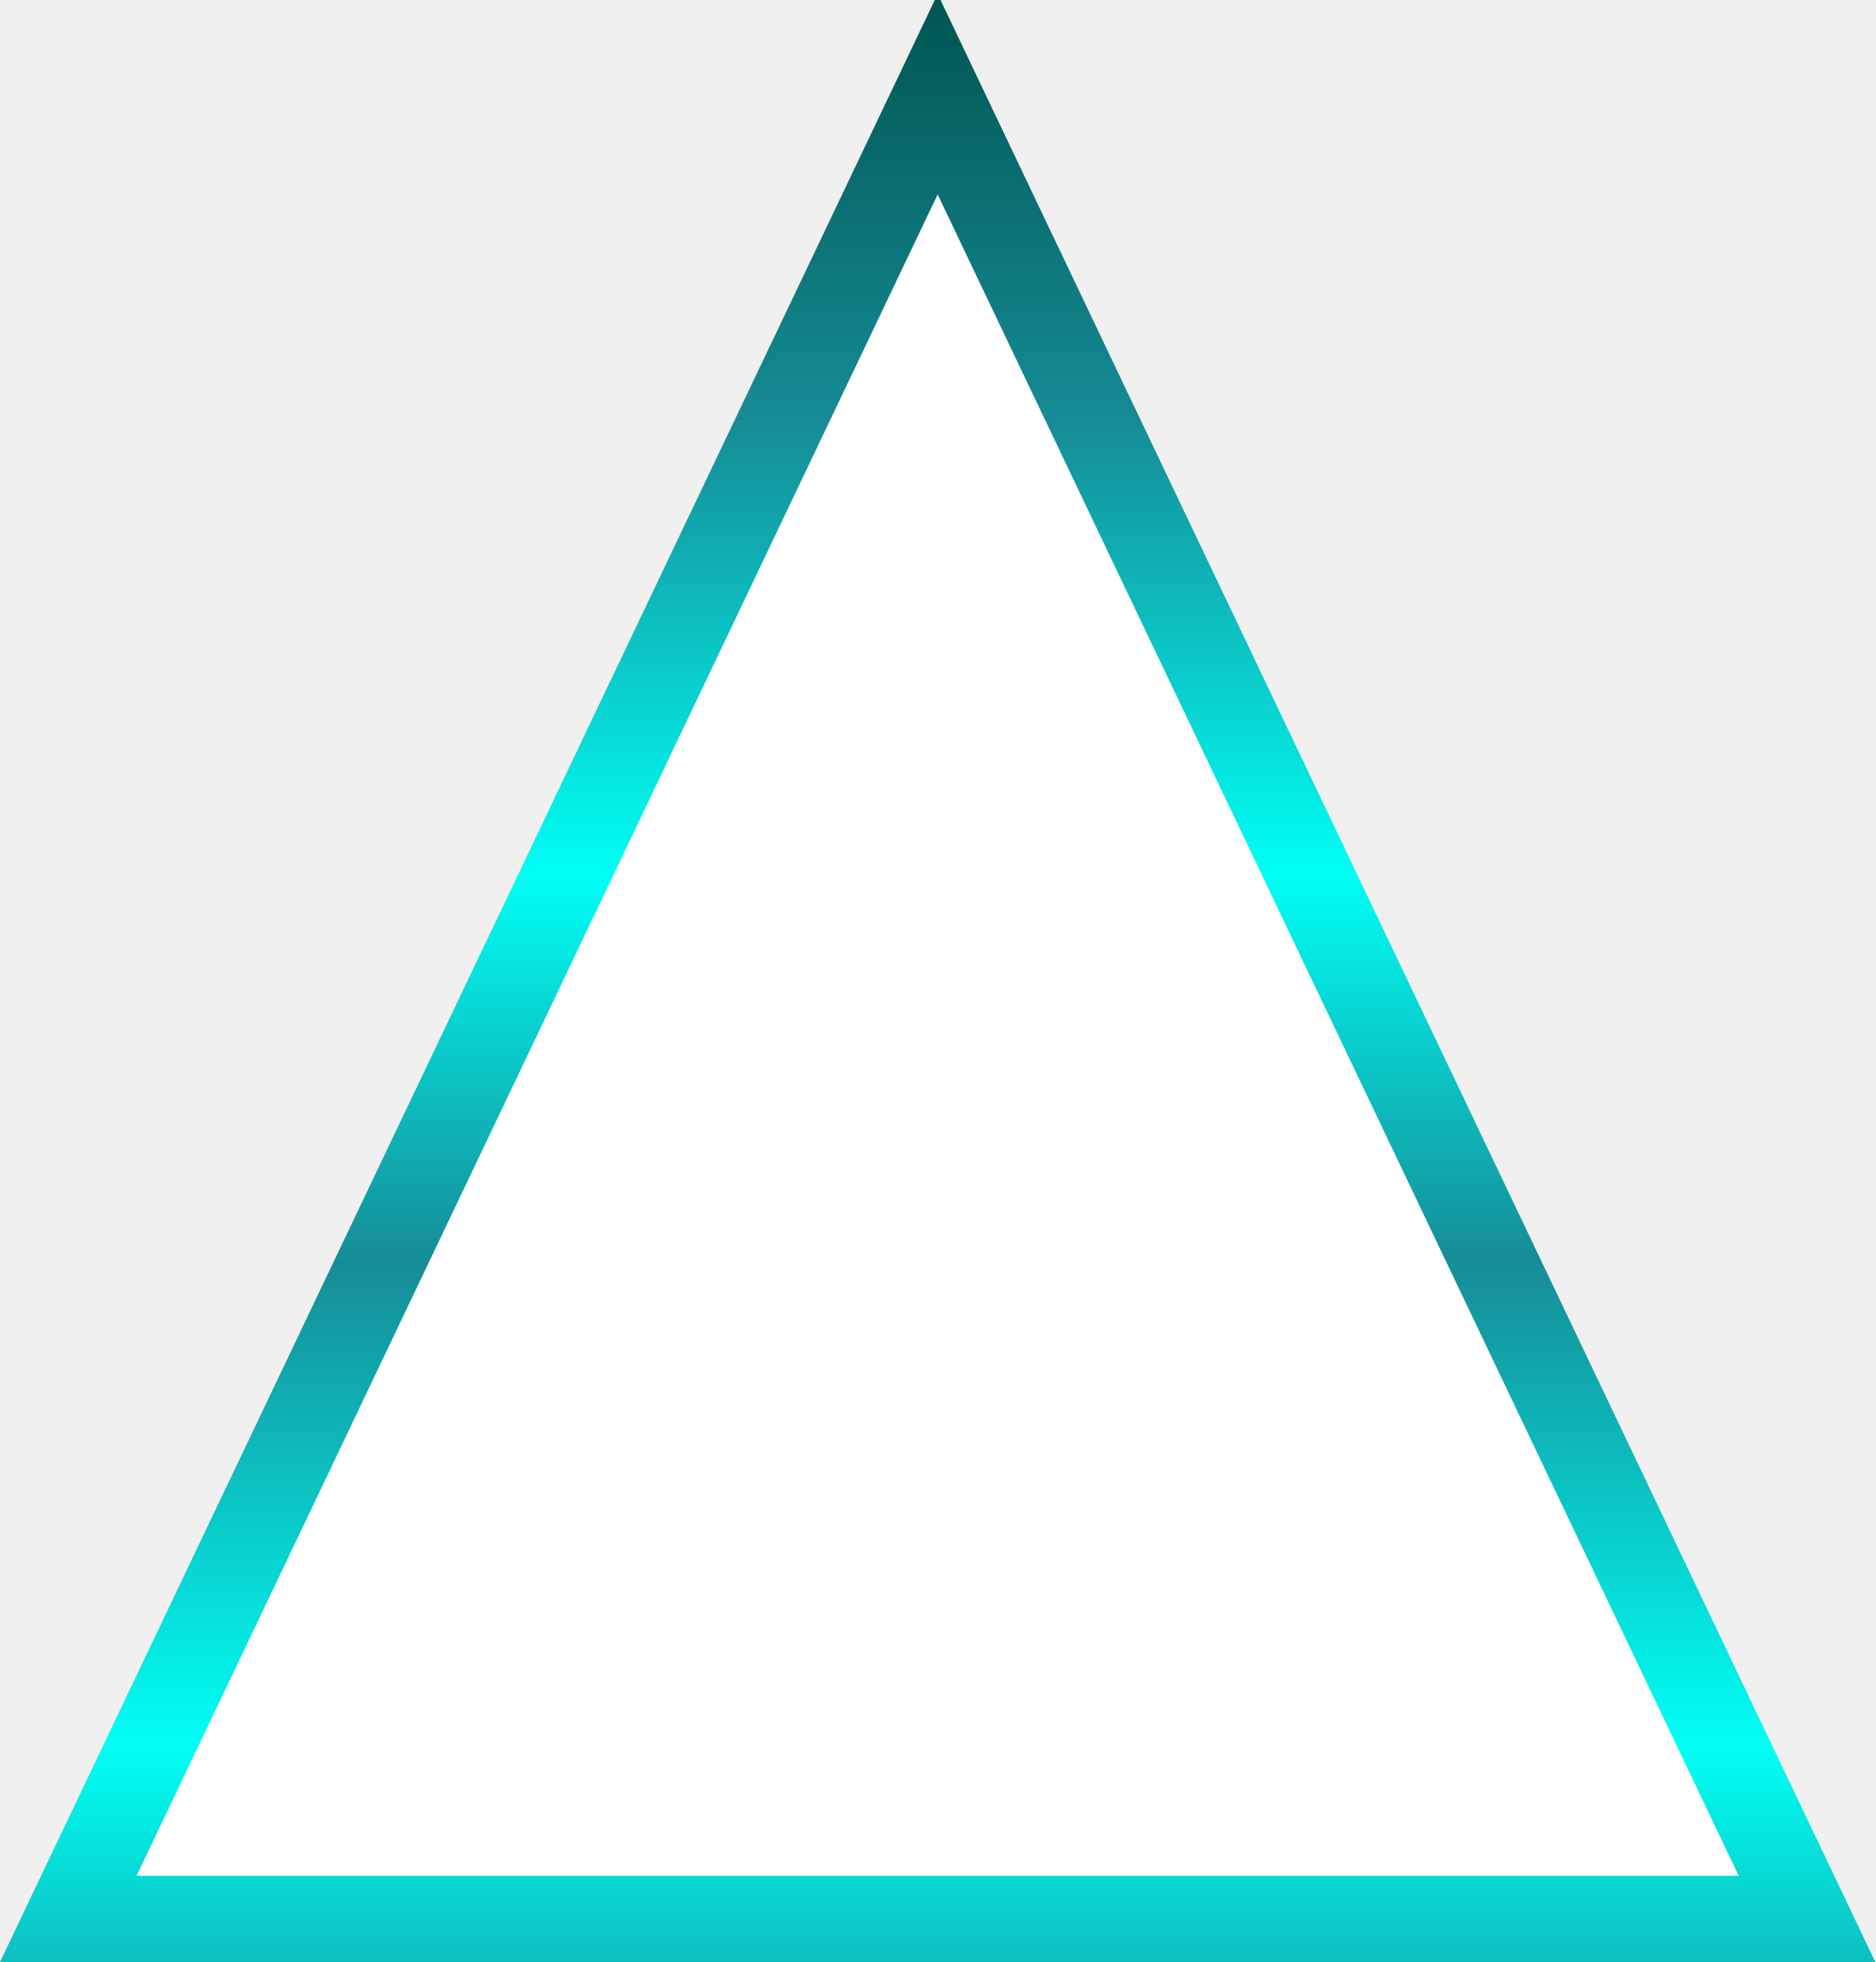
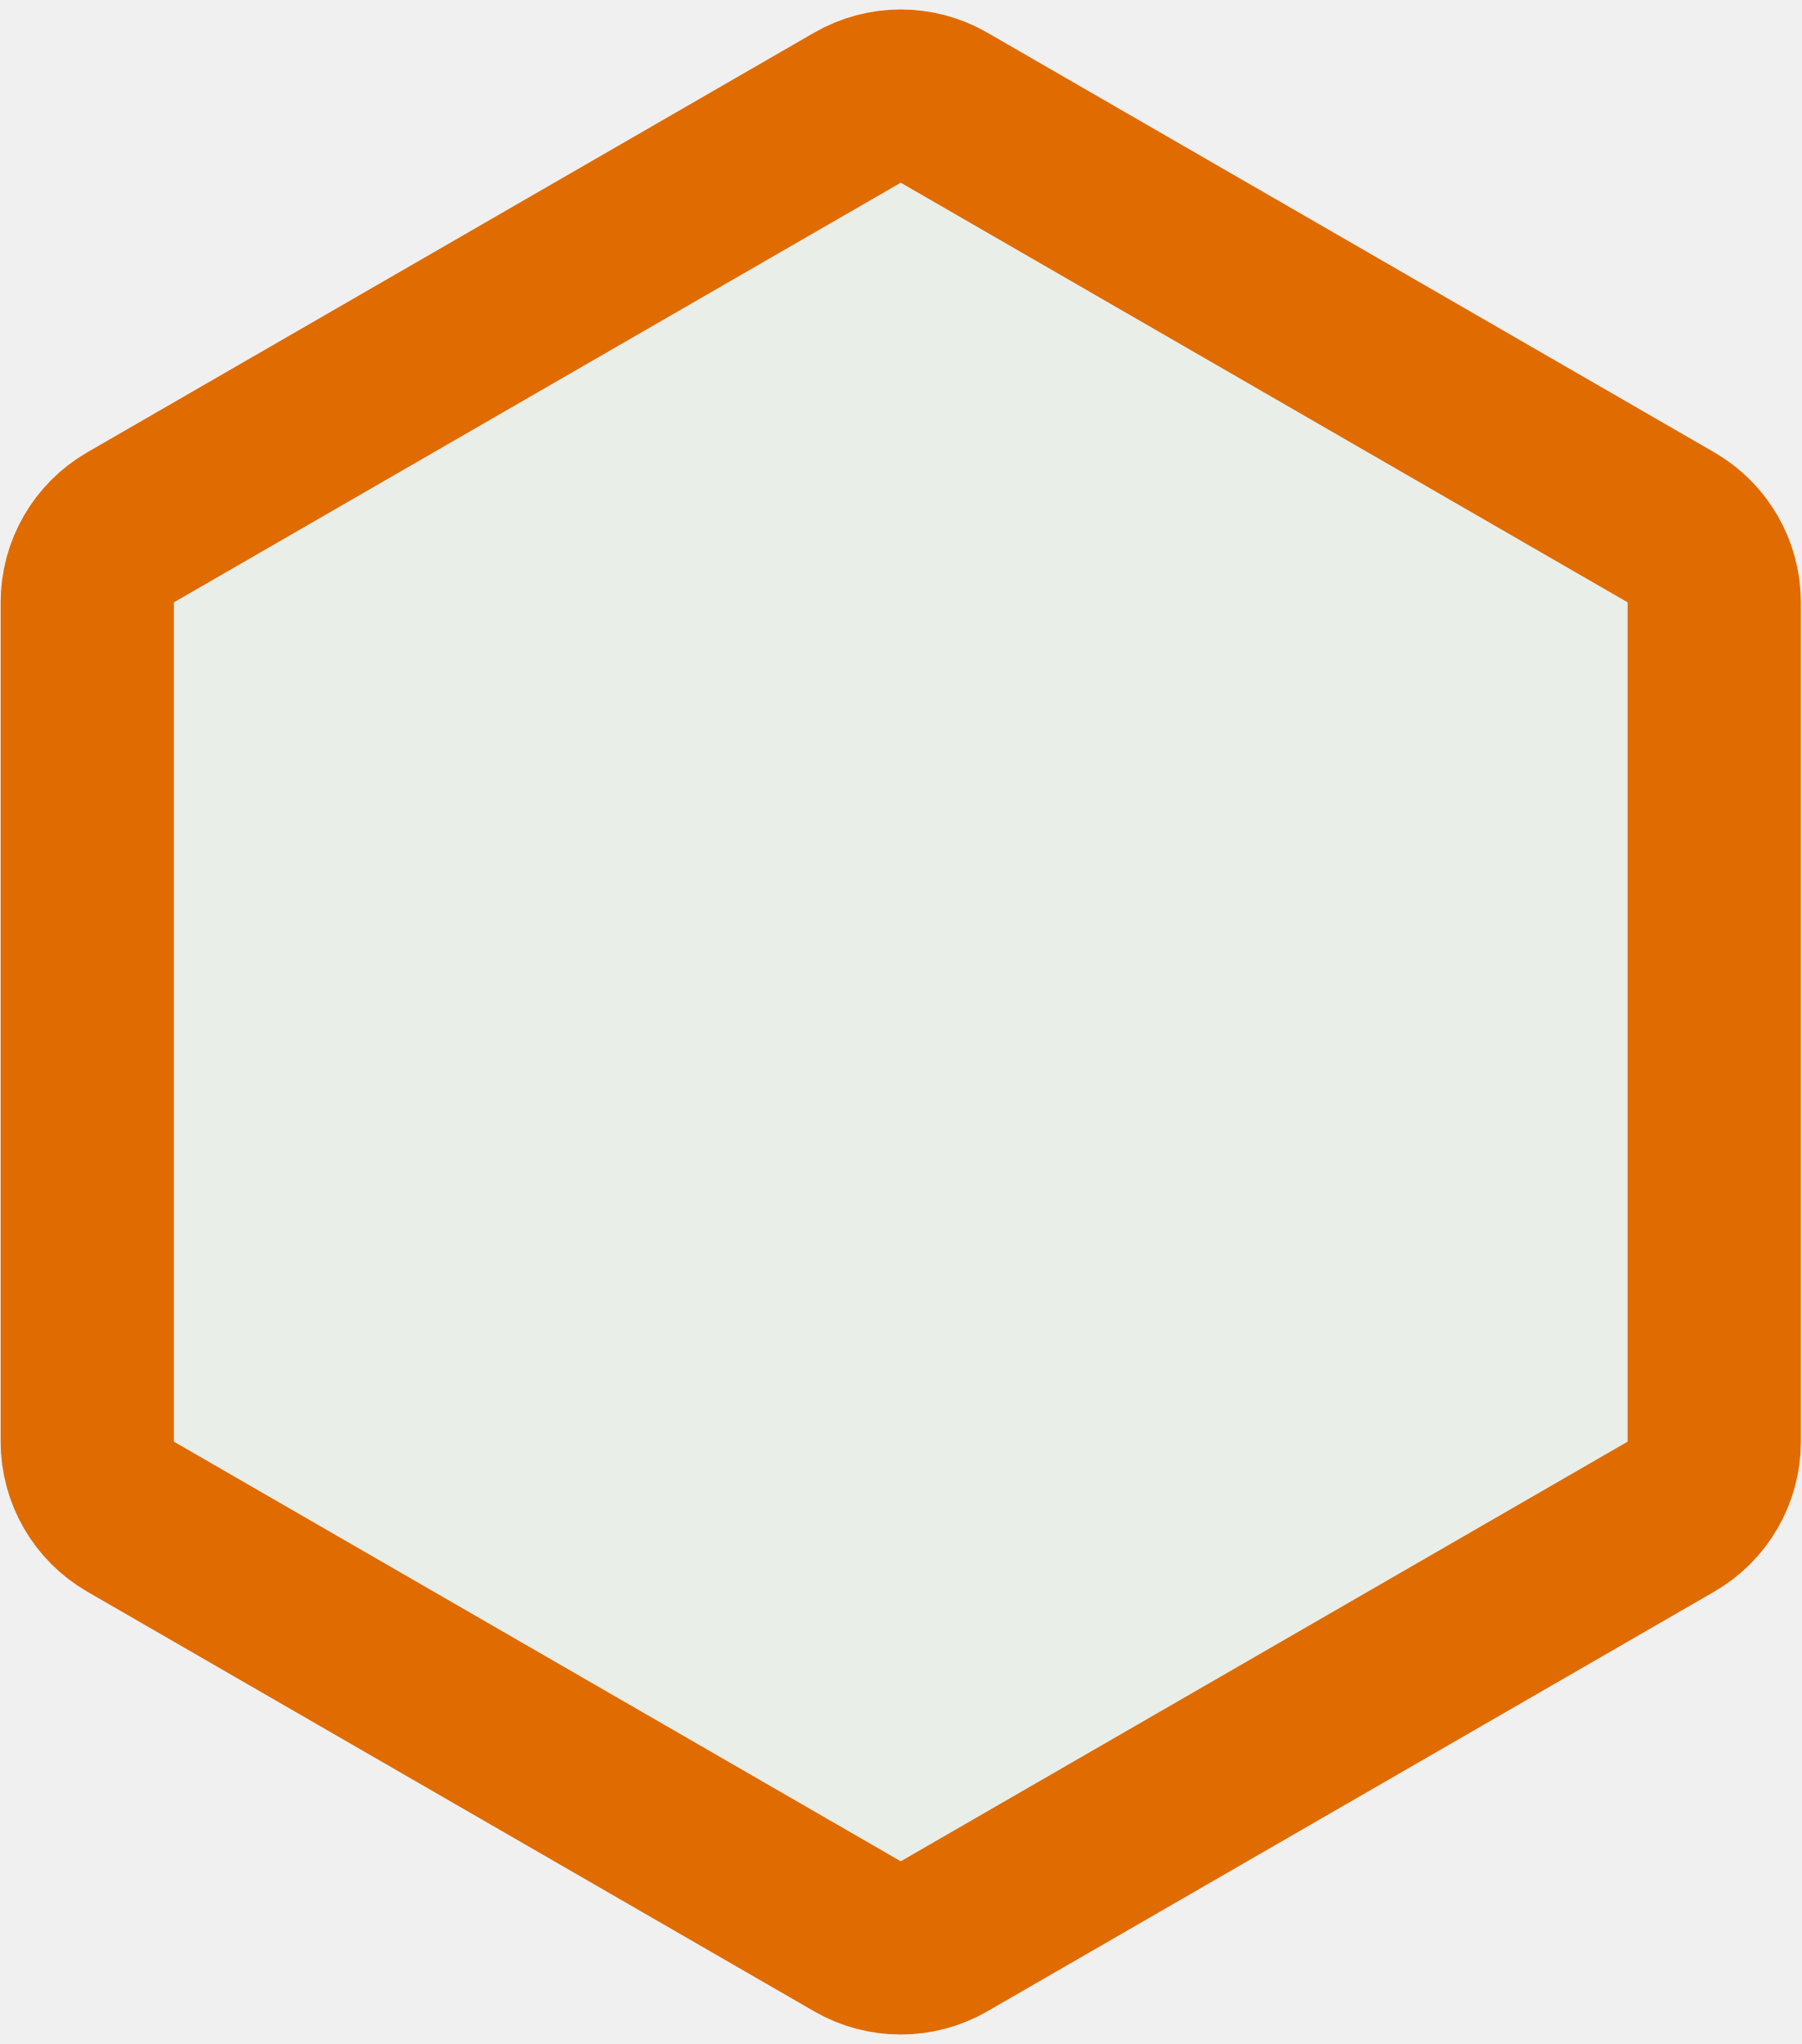
- <svg xmlns="http://www.w3.org/2000/svg" width="174" height="182" viewBox="0 0 174 182" fill="none">
-   <path d="M167.663 178L6.337 178L87 8.74L167.663 178Z" fill="white" stroke="url(#paint0_linear_2_2)" stroke-width="8" />
-   <defs>
-     <linearGradient id="paint0_linear_2_2" x1="87" y1="-0.557" x2="87" y2="198.684" gradientUnits="userSpaceOnUse">
-       <stop stop-color="#005551" />
-       <stop offset="0.2" stop-color="#168C96" />
-       <stop offset="0.41" stop-color="#00FFF5" />
-       <stop offset="0.59" stop-color="#168C96" />
-       <stop offset="0.815" stop-color="#00FFF5" />
-       <stop offset="1" stop-color="#168C96" />
-     </linearGradient>
-   </defs>
+ <svg xmlns="http://www.w3.org/2000/svg" width="104" height="118" viewBox="0 0 104 118" fill="none">
+   <path d="M54.5 6.217L96.462 30.443C98.008 31.337 98.962 32.987 98.962 34.773V83.227C98.962 85.013 98.008 86.663 96.462 87.557L54.5 111.783C52.953 112.676 51.047 112.676 49.5 111.783L7.538 87.557C5.991 86.663 5.038 85.013 5.038 83.227V34.773C5.038 32.987 5.991 31.337 7.538 30.443L49.5 6.217C51.047 5.324 52.953 5.324 54.5 6.217Z" fill="#EAEEE8" stroke="#E06B00" stroke-width="10" />
</svg>
